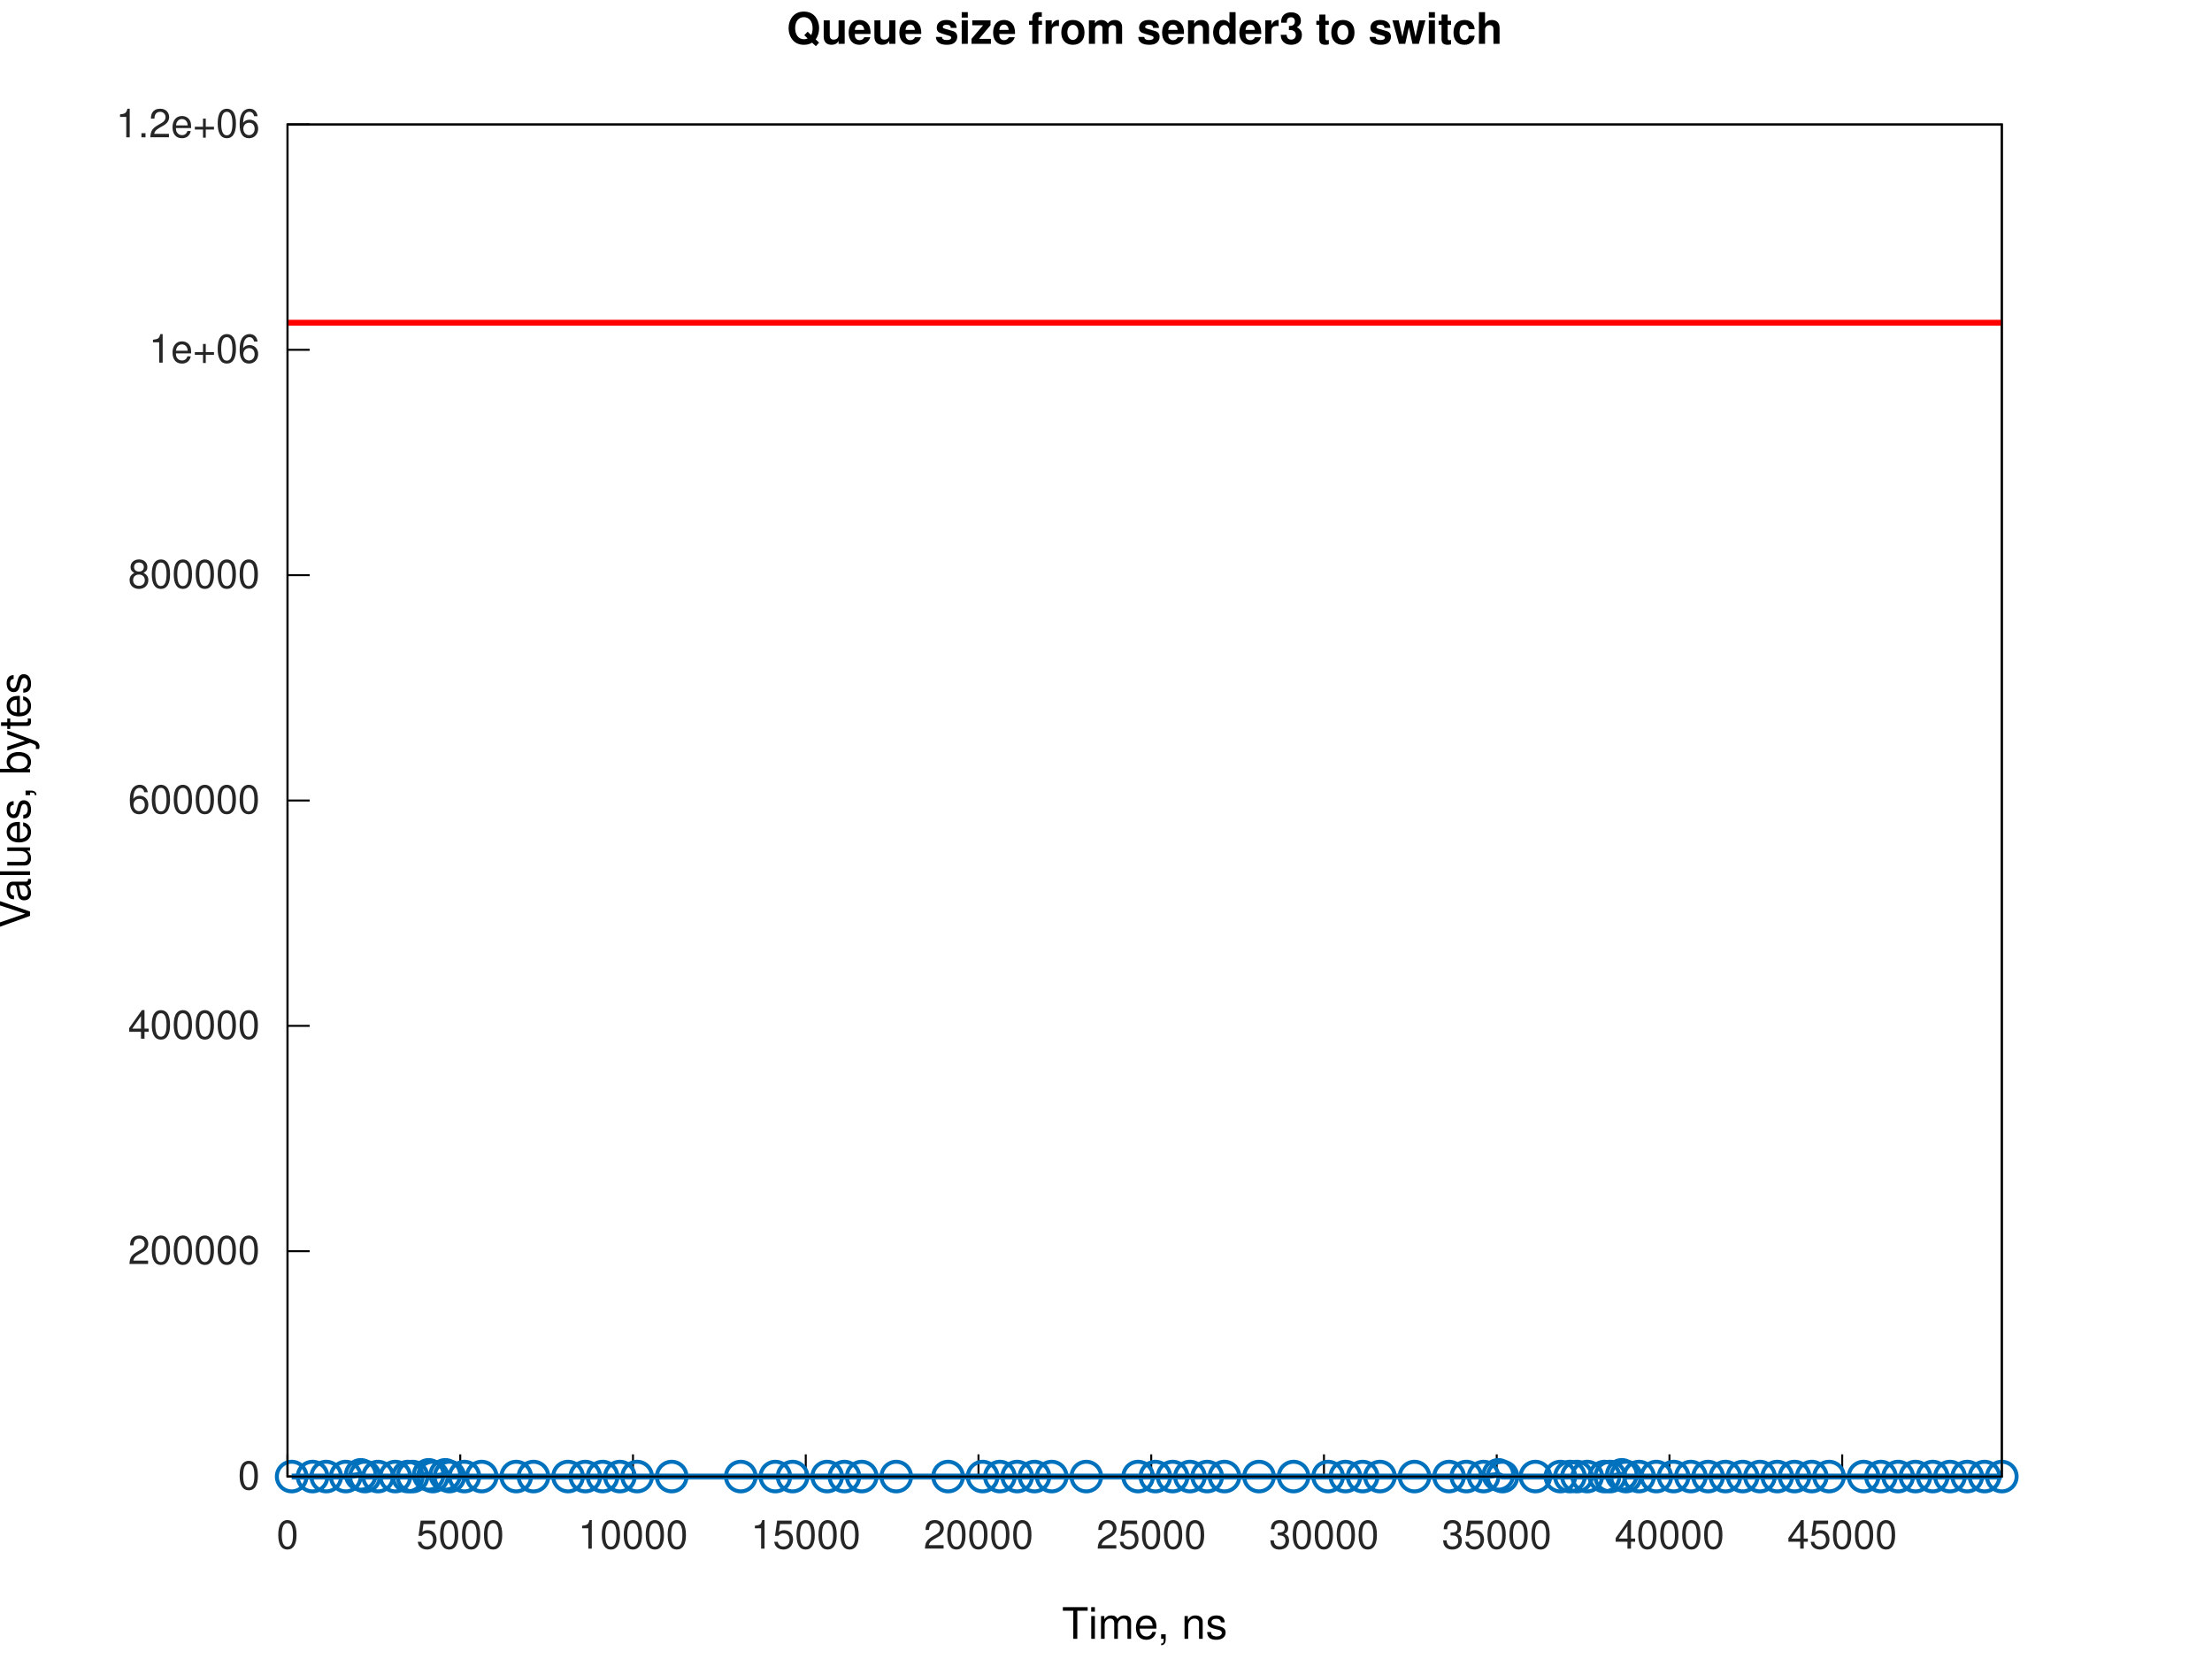
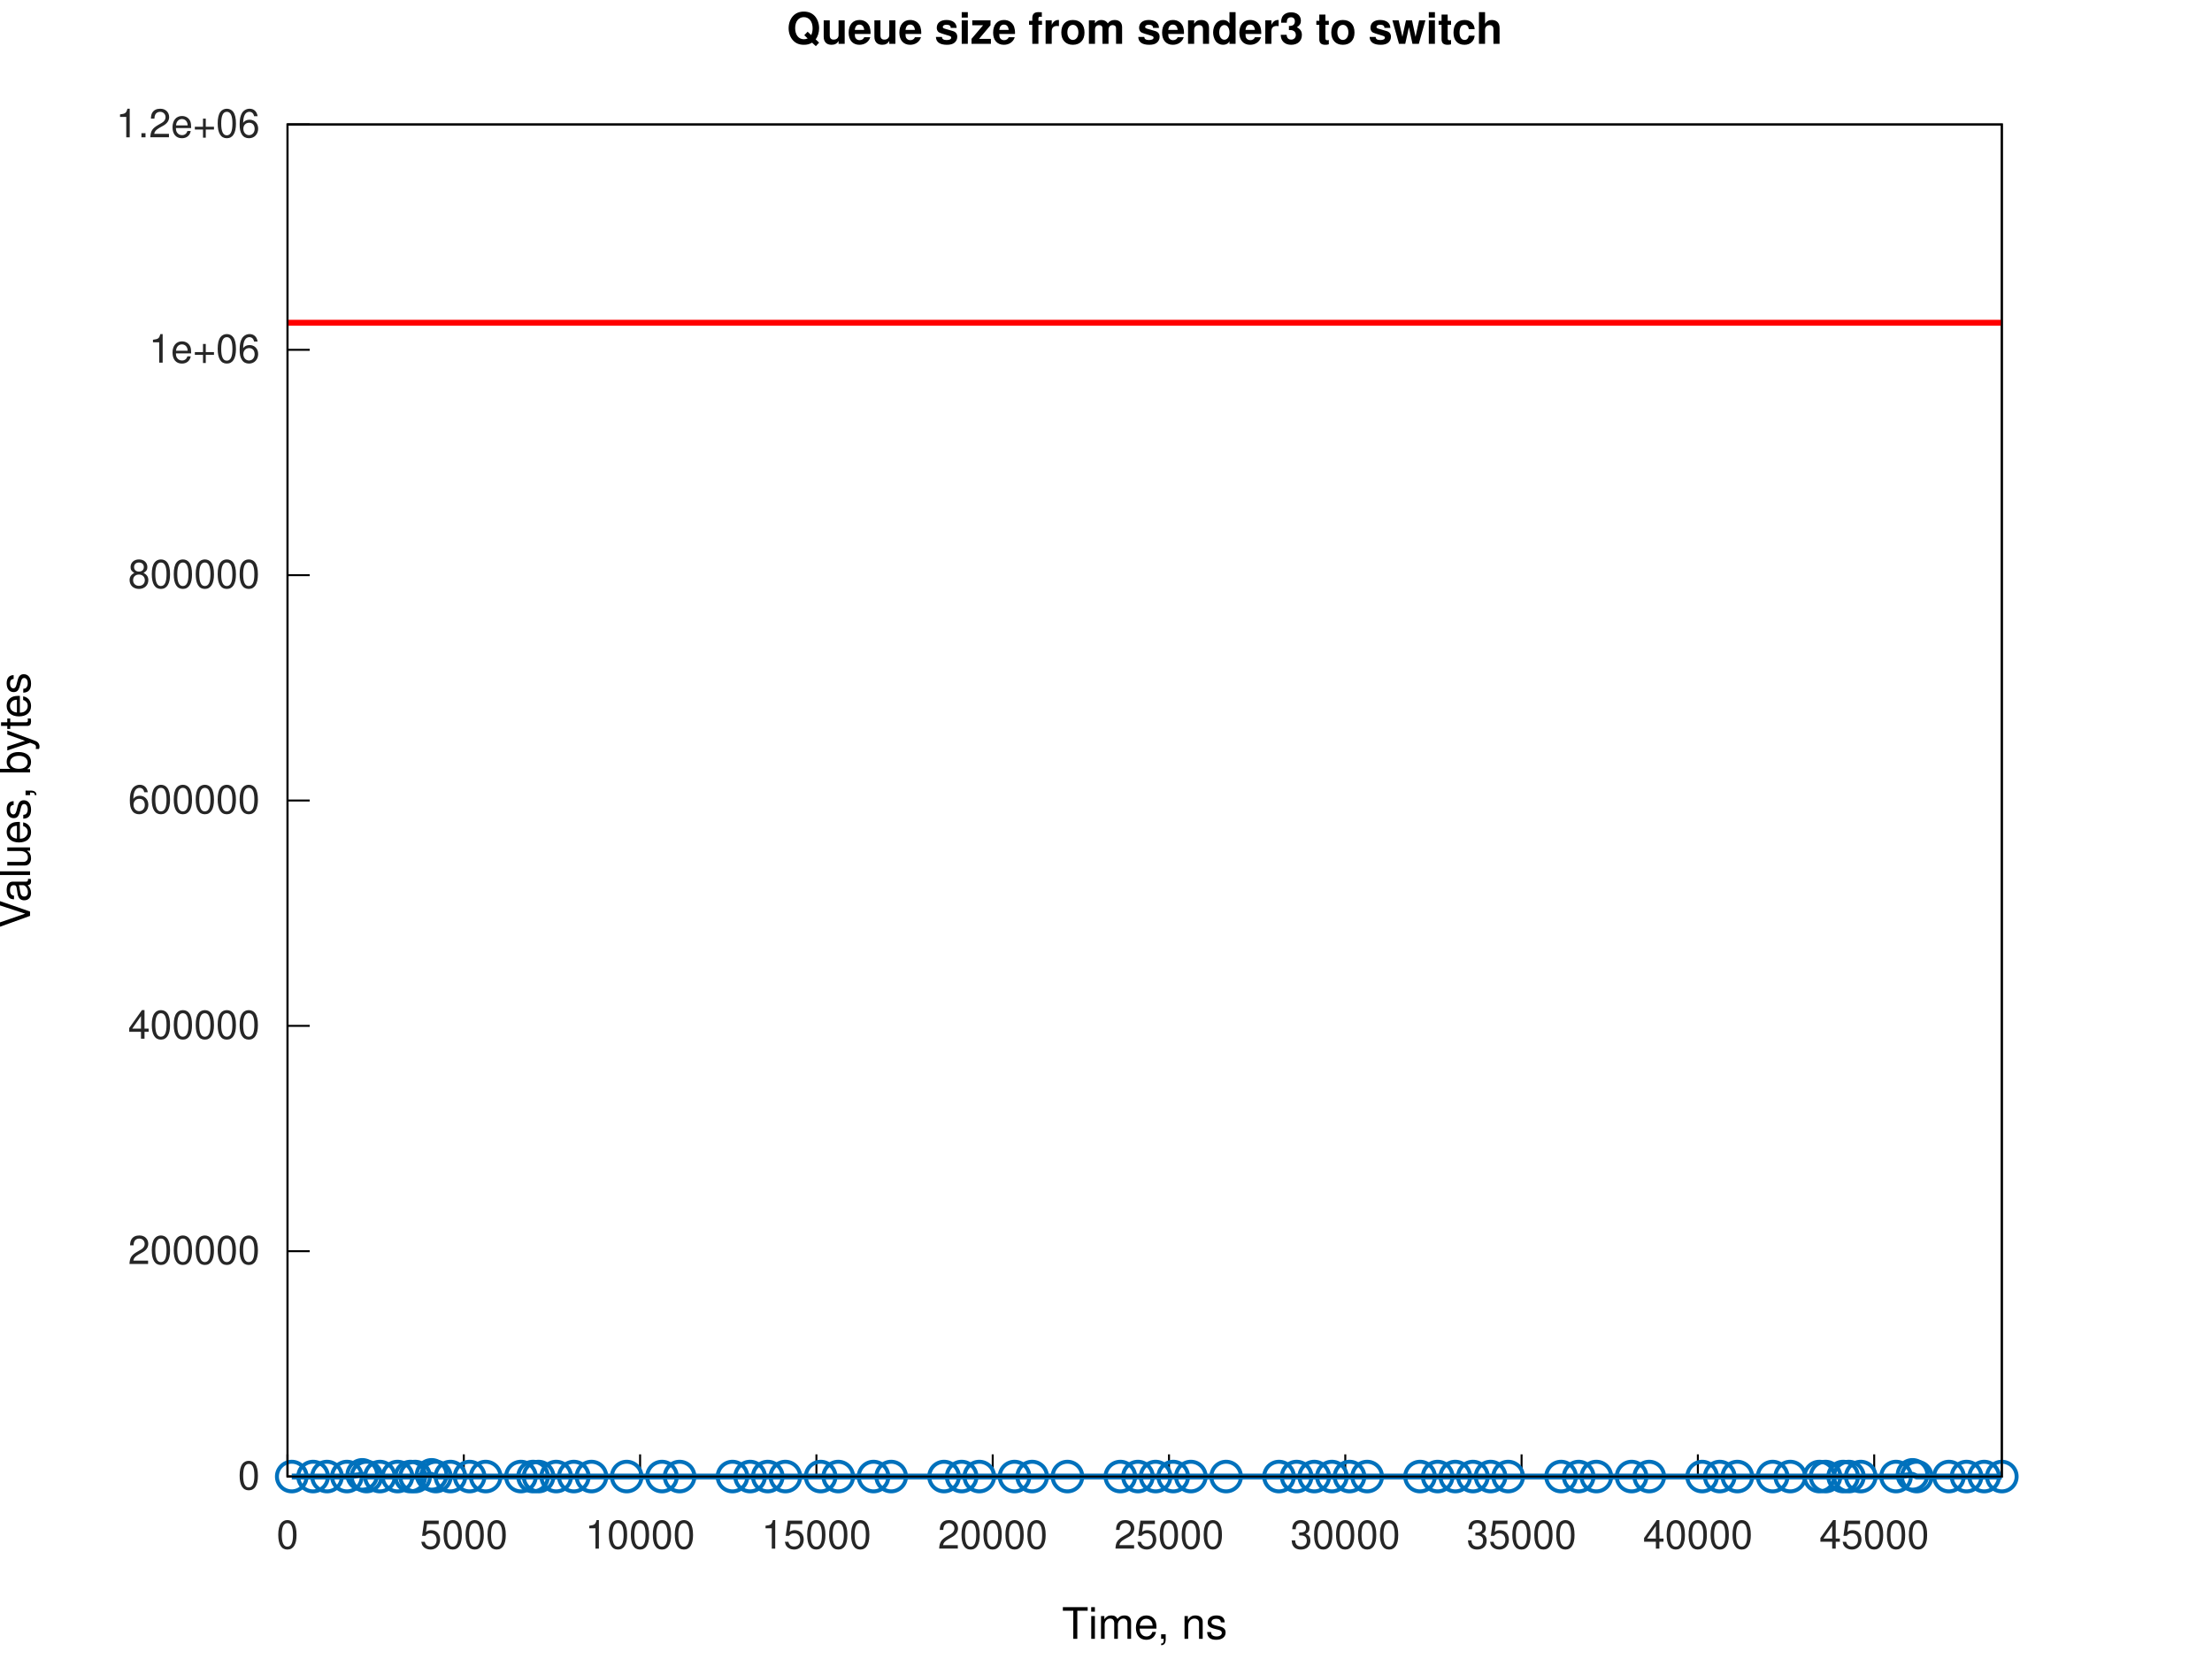
<svg xmlns="http://www.w3.org/2000/svg" xmlns:xlink="http://www.w3.org/1999/xlink" width="560" height="420" viewBox="0 0 560 420">
  <g id="gnuplot_canvas">
    <rect x="0" y="0" width="560" height="420" fill="none" />
    <defs>
      <circle id="gpDot" r="0.5" stroke-width="0.5" stroke="currentColor" />
      <path id="gpPt0" stroke-width="0.267" stroke="currentColor" d="M-1,0 h2 M0,-1 v2" />
      <path id="gpPt1" stroke-width="0.267" stroke="currentColor" d="M-1,-1 L1,1 M1,-1 L-1,1" />
      <path id="gpPt2" stroke-width="0.267" stroke="currentColor" d="M-1,0 L1,0 M0,-1 L0,1 M-1,-1 L1,1 M-1,1 L1,-1" />
      <rect id="gpPt3" stroke-width="0.267" stroke="currentColor" x="-1" y="-1" width="2" height="2" />
      <rect id="gpPt4" stroke-width="0.267" stroke="currentColor" fill="currentColor" x="-1" y="-1" width="2" height="2" />
      <circle id="gpPt5" stroke-width="0.267" stroke="currentColor" cx="0" cy="0" r="1" />
      <use xlink:href="#gpPt5" id="gpPt6" fill="currentColor" stroke="none" />
      <path id="gpPt7" stroke-width="0.267" stroke="currentColor" d="M0,-1.33 L-1.33,0.67 L1.33,0.67 z" />
      <use xlink:href="#gpPt7" id="gpPt8" fill="currentColor" stroke="none" />
      <use xlink:href="#gpPt7" id="gpPt9" stroke="currentColor" transform="rotate(180)" />
      <use xlink:href="#gpPt9" id="gpPt10" fill="currentColor" stroke="none" />
      <use xlink:href="#gpPt3" id="gpPt11" stroke="currentColor" transform="rotate(45)" />
      <use xlink:href="#gpPt11" id="gpPt12" fill="currentColor" stroke="none" />
      <path id="gpPt13" stroke-width="0.267" stroke="currentColor" d="M0,1.330 L1.265,0.411 L0.782,-1.067 L-0.782,-1.076 L-1.265,0.411 z" />
      <use xlink:href="#gpPt13" id="gpPt14" fill="currentColor" stroke="none" />
      <filter id="textbox" filterUnits="objectBoundingBox" x="0" y="0" height="1" width="1">
        <feFlood flood-color="white" flood-opacity="1" result="bgnd" />
        <feComposite in="SourceGraphic" in2="bgnd" operator="atop" />
      </filter>
      <filter id="greybox" filterUnits="objectBoundingBox" x="0" y="0" height="1" width="1">
        <feFlood flood-color="lightgrey" flood-opacity="1" result="grey" />
        <feComposite in="SourceGraphic" in2="grey" operator="atop" />
      </filter>
    </defs>
    <g fill="none" color="white" stroke="currentColor" stroke-width="1.00" stroke-linecap="butt" stroke-linejoin="miter">
</g>
    <g fill="none" color="white" stroke="currentColor" stroke-width="0.50" stroke-linecap="butt" stroke-linejoin="miter">
</g>
    <g fill="none" color="black" stroke="currentColor" stroke-width="0.50" stroke-linecap="butt" stroke-linejoin="miter">
      <path stroke="rgb(  0,   0,   0)" d="M72.79,373.81 L78.41,373.81  " />
      <g transform="translate(65.79,377.06)" stroke="none" fill="rgb(38,38,38)" font-family="Helvetica" font-size="10.00" text-anchor="end">
        <text>
          <tspan font-family="Helvetica">0</tspan>
        </text>
      </g>
    </g>
    <g fill="none" color="black" stroke="currentColor" stroke-width="0.50" stroke-linecap="butt" stroke-linejoin="miter">
      <path stroke="rgb(  0,   0,   0)" d="M72.79,316.76 L78.41,316.76  " />
      <g transform="translate(65.79,320.01)" stroke="none" fill="rgb(38,38,38)" font-family="Helvetica" font-size="10.00" text-anchor="end">
        <text>
          <tspan font-family="Helvetica">200000</tspan>
        </text>
      </g>
    </g>
    <g fill="none" color="black" stroke="currentColor" stroke-width="0.50" stroke-linecap="butt" stroke-linejoin="miter">
      <path stroke="rgb(  0,   0,   0)" d="M72.79,259.71 L78.41,259.71  " />
      <g transform="translate(65.79,262.96)" stroke="none" fill="rgb(38,38,38)" font-family="Helvetica" font-size="10.00" text-anchor="end">
        <text>
          <tspan font-family="Helvetica">400000</tspan>
        </text>
      </g>
    </g>
    <g fill="none" color="black" stroke="currentColor" stroke-width="0.50" stroke-linecap="butt" stroke-linejoin="miter">
      <path stroke="rgb(  0,   0,   0)" d="M72.79,202.66 L78.41,202.66  " />
      <g transform="translate(65.79,205.91)" stroke="none" fill="rgb(38,38,38)" font-family="Helvetica" font-size="10.00" text-anchor="end">
        <text>
          <tspan font-family="Helvetica">600000</tspan>
        </text>
      </g>
    </g>
    <g fill="none" color="black" stroke="currentColor" stroke-width="0.50" stroke-linecap="butt" stroke-linejoin="miter">
      <path stroke="rgb(  0,   0,   0)" d="M72.79,145.61 L78.41,145.61  " />
      <g transform="translate(65.79,148.86)" stroke="none" fill="rgb(38,38,38)" font-family="Helvetica" font-size="10.00" text-anchor="end">
        <text>
          <tspan font-family="Helvetica">800000</tspan>
        </text>
      </g>
    </g>
    <g fill="none" color="black" stroke="currentColor" stroke-width="0.50" stroke-linecap="butt" stroke-linejoin="miter">
      <path stroke="rgb(  0,   0,   0)" d="M72.79,88.56 L78.41,88.56  " />
      <g transform="translate(65.79,91.81)" stroke="none" fill="rgb(38,38,38)" font-family="Helvetica" font-size="10.00" text-anchor="end">
        <text>
          <tspan font-family="Helvetica">1e+06</tspan>
        </text>
      </g>
    </g>
    <g fill="none" color="black" stroke="currentColor" stroke-width="0.50" stroke-linecap="butt" stroke-linejoin="miter">
      <path stroke="rgb(  0,   0,   0)" d="M72.79,31.51 L78.41,31.51  " />
      <g transform="translate(65.79,34.76)" stroke="none" fill="rgb(38,38,38)" font-family="Helvetica" font-size="10.00" text-anchor="end">
        <text>
          <tspan font-family="Helvetica">1.2e+06</tspan>
        </text>
      </g>
    </g>
    <g fill="none" color="black" stroke="currentColor" stroke-width="0.50" stroke-linecap="butt" stroke-linejoin="miter">
      <path stroke="rgb(  0,   0,   0)" d="M72.79,373.81 L72.79,368.19  " />
      <g transform="translate(72.79,392.06)" stroke="none" fill="rgb(38,38,38)" font-family="Helvetica" font-size="10.00" text-anchor="middle">
        <text>
          <tspan font-family="Helvetica">0</tspan>
        </text>
      </g>
    </g>
    <g fill="none" color="black" stroke="currentColor" stroke-width="0.50" stroke-linecap="butt" stroke-linejoin="miter">
-       <path stroke="rgb(  0,   0,   0)" d="M116.52,373.81 L116.52,368.19  " />
-       <g transform="translate(116.52,392.06)" stroke="none" fill="rgb(38,38,38)" font-family="Helvetica" font-size="10.00" text-anchor="middle">
+       <path stroke="rgb(  0,   0,   0)" d="M117.42,373.81 L117.42,368.19  " />
+       <g transform="translate(117.42,392.06)" stroke="none" fill="rgb(38,38,38)" font-family="Helvetica" font-size="10.00" text-anchor="middle">
        <text>
          <tspan font-family="Helvetica">5000</tspan>
        </text>
      </g>
    </g>
    <g fill="none" color="black" stroke="currentColor" stroke-width="0.50" stroke-linecap="butt" stroke-linejoin="miter">
-       <path stroke="rgb(  0,   0,   0)" d="M160.25,373.81 L160.25,368.19  " />
-       <g transform="translate(160.25,392.06)" stroke="none" fill="rgb(38,38,38)" font-family="Helvetica" font-size="10.00" text-anchor="middle">
+       <path stroke="rgb(  0,   0,   0)" d="M162.05,373.81 L162.05,368.19  " />
+       <g transform="translate(162.05,392.06)" stroke="none" fill="rgb(38,38,38)" font-family="Helvetica" font-size="10.00" text-anchor="middle">
        <text>
          <tspan font-family="Helvetica">10000</tspan>
        </text>
      </g>
    </g>
    <g fill="none" color="black" stroke="currentColor" stroke-width="0.50" stroke-linecap="butt" stroke-linejoin="miter">
-       <path stroke="rgb(  0,   0,   0)" d="M203.99,373.81 L203.99,368.19  " />
-       <g transform="translate(203.99,392.06)" stroke="none" fill="rgb(38,38,38)" font-family="Helvetica" font-size="10.00" text-anchor="middle">
+       <path stroke="rgb(  0,   0,   0)" d="M206.69,373.81 L206.69,368.19  " />
+       <g transform="translate(206.69,392.06)" stroke="none" fill="rgb(38,38,38)" font-family="Helvetica" font-size="10.00" text-anchor="middle">
        <text>
          <tspan font-family="Helvetica">15000</tspan>
        </text>
      </g>
    </g>
    <g fill="none" color="black" stroke="currentColor" stroke-width="0.50" stroke-linecap="butt" stroke-linejoin="miter">
-       <path stroke="rgb(  0,   0,   0)" d="M247.72,373.81 L247.72,368.19  " />
-       <g transform="translate(247.72,392.06)" stroke="none" fill="rgb(38,38,38)" font-family="Helvetica" font-size="10.00" text-anchor="middle">
+       <path stroke="rgb(  0,   0,   0)" d="M251.32,373.81 L251.32,368.19  " />
+       <g transform="translate(251.32,392.06)" stroke="none" fill="rgb(38,38,38)" font-family="Helvetica" font-size="10.00" text-anchor="middle">
        <text>
          <tspan font-family="Helvetica">20000</tspan>
        </text>
      </g>
    </g>
    <g fill="none" color="black" stroke="currentColor" stroke-width="0.50" stroke-linecap="butt" stroke-linejoin="miter">
-       <path stroke="rgb(  0,   0,   0)" d="M291.45,373.81 L291.45,368.19  " />
-       <g transform="translate(291.45,392.06)" stroke="none" fill="rgb(38,38,38)" font-family="Helvetica" font-size="10.00" text-anchor="middle">
+       <path stroke="rgb(  0,   0,   0)" d="M295.95,373.81 L295.95,368.19  " />
+       <g transform="translate(295.95,392.06)" stroke="none" fill="rgb(38,38,38)" font-family="Helvetica" font-size="10.00" text-anchor="middle">
        <text>
          <tspan font-family="Helvetica">25000</tspan>
        </text>
      </g>
    </g>
    <g fill="none" color="black" stroke="currentColor" stroke-width="0.50" stroke-linecap="butt" stroke-linejoin="miter">
-       <path stroke="rgb(  0,   0,   0)" d="M335.18,373.81 L335.18,368.19  " />
-       <g transform="translate(335.18,392.06)" stroke="none" fill="rgb(38,38,38)" font-family="Helvetica" font-size="10.00" text-anchor="middle">
+       <path stroke="rgb(  0,   0,   0)" d="M340.58,373.81 L340.58,368.19  " />
+       <g transform="translate(340.58,392.06)" stroke="none" fill="rgb(38,38,38)" font-family="Helvetica" font-size="10.00" text-anchor="middle">
        <text>
          <tspan font-family="Helvetica">30000</tspan>
        </text>
      </g>
    </g>
    <g fill="none" color="black" stroke="currentColor" stroke-width="0.50" stroke-linecap="butt" stroke-linejoin="miter">
-       <path stroke="rgb(  0,   0,   0)" d="M378.92,373.81 L378.92,368.19  " />
-       <g transform="translate(378.92,392.06)" stroke="none" fill="rgb(38,38,38)" font-family="Helvetica" font-size="10.00" text-anchor="middle">
+       <path stroke="rgb(  0,   0,   0)" d="M385.21,373.81 L385.21,368.19  " />
+       <g transform="translate(385.21,392.06)" stroke="none" fill="rgb(38,38,38)" font-family="Helvetica" font-size="10.00" text-anchor="middle">
        <text>
          <tspan font-family="Helvetica">35000</tspan>
        </text>
      </g>
    </g>
    <g fill="none" color="black" stroke="currentColor" stroke-width="0.50" stroke-linecap="butt" stroke-linejoin="miter">
-       <path stroke="rgb(  0,   0,   0)" d="M422.65,373.81 L422.65,368.19  " />
-       <g transform="translate(422.65,392.06)" stroke="none" fill="rgb(38,38,38)" font-family="Helvetica" font-size="10.00" text-anchor="middle">
+       <path stroke="rgb(  0,   0,   0)" d="M429.84,373.81 L429.84,368.19  " />
+       <g transform="translate(429.84,392.06)" stroke="none" fill="rgb(38,38,38)" font-family="Helvetica" font-size="10.00" text-anchor="middle">
        <text>
          <tspan font-family="Helvetica">40000</tspan>
        </text>
      </g>
    </g>
    <g fill="none" color="black" stroke="currentColor" stroke-width="0.50" stroke-linecap="butt" stroke-linejoin="miter">
-       <path stroke="rgb(  0,   0,   0)" d="M466.38,373.81 L466.38,368.19  " />
-       <g transform="translate(466.38,392.06)" stroke="none" fill="rgb(38,38,38)" font-family="Helvetica" font-size="10.00" text-anchor="middle">
+       <path stroke="rgb(  0,   0,   0)" d="M474.48,373.81 L474.48,368.19  " />
+       <g transform="translate(474.48,392.06)" stroke="none" fill="rgb(38,38,38)" font-family="Helvetica" font-size="10.00" text-anchor="middle">
        <text>
          <tspan font-family="Helvetica">45000</tspan>
        </text>
      </g>
    </g>
    <g fill="none" color="black" stroke="currentColor" stroke-width="0.50" stroke-linecap="butt" stroke-linejoin="miter">
</g>
    <g fill="none" color="black" stroke="currentColor" stroke-width="0.50" stroke-linecap="butt" stroke-linejoin="miter">
      <path stroke="rgb(  0,   0,   0)" d="M72.79,31.51 L72.79,373.81 L506.79,373.81 L506.79,31.51 L72.79,31.51 Z  " />
    </g>
    <g fill="none" color="black" stroke="currentColor" stroke-width="0.50" stroke-linecap="butt" stroke-linejoin="miter">
</g>
    <g id="gnuplot_plot_1a">
      <g fill="none" color="white" stroke="rgb(  0,   0,   0)" stroke-width="1.50" stroke-linecap="butt" stroke-linejoin="miter">
</g>
      <g fill="none" color="black" stroke="currentColor" stroke-width="1.50" stroke-linecap="butt" stroke-linejoin="miter">
-         <path stroke="rgb(  0, 113, 188)" d="M73.84,373.81 L79.13,373.81 L82.59,373.81 L87.53,373.81 L91.33,373.38 L92.38,373.81 L95.71,373.81 L100.08,373.81   L103.27,373.81 L104.45,373.81 L108.52,373.38 L109.57,373.81 L112.73,373.38 L113.78,373.81 L117.57,373.81 L121.95,373.81   L130.69,373.81 L135.06,373.81 L143.81,373.81 L148.18,373.81 L152.56,373.81 L156.93,373.81 L161.30,373.81 L170.05,373.81   L187.54,373.81 L196.29,373.81 L200.66,373.81 L209.41,373.81 L213.78,373.81 L218.16,373.81 L226.90,373.81 L240.02,373.81   L248.77,373.81 L253.14,373.81 L257.52,373.81 L261.89,373.81 L266.26,373.81 L275.01,373.81 L288.13,373.81 L292.50,373.81   L296.87,373.81 L301.25,373.81 L305.62,373.81 L309.99,373.81 L318.74,373.81 L327.49,373.81 L336.23,373.81 L340.61,373.81   L344.98,373.81 L349.35,373.81 L358.10,373.81 L366.85,373.81 L371.22,373.81 L375.59,373.81 L379.33,373.38 L380.38,373.81   L388.71,373.81 L395.03,373.81 L397.46,373.81 L399.23,373.81 L401.83,373.81 L406.21,373.81 L407.64,373.81 L410.58,373.38   L411.63,373.81 L414.95,373.81 L419.33,373.81 L423.70,373.81 L428.07,373.81 L432.44,373.81 L436.82,373.81 L441.19,373.81   L445.56,373.81 L449.94,373.81 L454.31,373.81 L458.68,373.81 L463.06,373.81 L471.80,373.81 L476.18,373.81 L480.55,373.81   L484.92,373.81 L489.30,373.81 L493.67,373.81 L498.04,373.81 L502.42,373.81 L506.79,373.81  " />
-         <use xlink:href="#gpPt5" transform="translate(73.84,373.81) scale(3.75)" color="rgb(  0, 113, 188)" />
-         <use xlink:href="#gpPt5" transform="translate(79.13,373.81) scale(3.75)" color="rgb(  0, 113, 188)" />
-         <use xlink:href="#gpPt5" transform="translate(82.59,373.81) scale(3.75)" color="rgb(  0, 113, 188)" />
-         <use xlink:href="#gpPt5" transform="translate(87.53,373.81) scale(3.75)" color="rgb(  0, 113, 188)" />
-         <use xlink:href="#gpPt5" transform="translate(91.33,373.38) scale(3.75)" color="rgb(  0, 113, 188)" />
-         <use xlink:href="#gpPt5" transform="translate(92.38,373.81) scale(3.75)" color="rgb(  0, 113, 188)" />
-         <use xlink:href="#gpPt5" transform="translate(95.71,373.81) scale(3.75)" color="rgb(  0, 113, 188)" />
-         <use xlink:href="#gpPt5" transform="translate(100.08,373.81) scale(3.75)" color="rgb(  0, 113, 188)" />
-         <use xlink:href="#gpPt5" transform="translate(103.27,373.81) scale(3.75)" color="rgb(  0, 113, 188)" />
-         <use xlink:href="#gpPt5" transform="translate(104.45,373.81) scale(3.75)" color="rgb(  0, 113, 188)" />
-         <use xlink:href="#gpPt5" transform="translate(108.52,373.38) scale(3.75)" color="rgb(  0, 113, 188)" />
-         <use xlink:href="#gpPt5" transform="translate(109.57,373.81) scale(3.75)" color="rgb(  0, 113, 188)" />
-         <use xlink:href="#gpPt5" transform="translate(112.73,373.38) scale(3.75)" color="rgb(  0, 113, 188)" />
-         <use xlink:href="#gpPt5" transform="translate(113.78,373.81) scale(3.75)" color="rgb(  0, 113, 188)" />
-         <use xlink:href="#gpPt5" transform="translate(117.57,373.81) scale(3.75)" color="rgb(  0, 113, 188)" />
-         <use xlink:href="#gpPt5" transform="translate(121.95,373.81) scale(3.75)" color="rgb(  0, 113, 188)" />
-         <use xlink:href="#gpPt5" transform="translate(130.69,373.81) scale(3.75)" color="rgb(  0, 113, 188)" />
-         <use xlink:href="#gpPt5" transform="translate(135.06,373.81) scale(3.75)" color="rgb(  0, 113, 188)" />
-         <use xlink:href="#gpPt5" transform="translate(143.81,373.81) scale(3.75)" color="rgb(  0, 113, 188)" />
-         <use xlink:href="#gpPt5" transform="translate(148.18,373.81) scale(3.75)" color="rgb(  0, 113, 188)" />
-         <use xlink:href="#gpPt5" transform="translate(152.56,373.81) scale(3.75)" color="rgb(  0, 113, 188)" />
-         <use xlink:href="#gpPt5" transform="translate(156.93,373.81) scale(3.75)" color="rgb(  0, 113, 188)" />
-         <use xlink:href="#gpPt5" transform="translate(161.30,373.81) scale(3.75)" color="rgb(  0, 113, 188)" />
-         <use xlink:href="#gpPt5" transform="translate(170.05,373.81) scale(3.75)" color="rgb(  0, 113, 188)" />
-         <use xlink:href="#gpPt5" transform="translate(187.54,373.81) scale(3.75)" color="rgb(  0, 113, 188)" />
-         <use xlink:href="#gpPt5" transform="translate(196.29,373.81) scale(3.75)" color="rgb(  0, 113, 188)" />
-         <use xlink:href="#gpPt5" transform="translate(200.66,373.81) scale(3.75)" color="rgb(  0, 113, 188)" />
-         <use xlink:href="#gpPt5" transform="translate(209.41,373.81) scale(3.75)" color="rgb(  0, 113, 188)" />
-         <use xlink:href="#gpPt5" transform="translate(213.78,373.81) scale(3.75)" color="rgb(  0, 113, 188)" />
-         <use xlink:href="#gpPt5" transform="translate(218.16,373.81) scale(3.75)" color="rgb(  0, 113, 188)" />
-         <use xlink:href="#gpPt5" transform="translate(226.90,373.81) scale(3.75)" color="rgb(  0, 113, 188)" />
-         <use xlink:href="#gpPt5" transform="translate(240.02,373.81) scale(3.75)" color="rgb(  0, 113, 188)" />
-         <use xlink:href="#gpPt5" transform="translate(248.77,373.81) scale(3.75)" color="rgb(  0, 113, 188)" />
-         <use xlink:href="#gpPt5" transform="translate(253.14,373.81) scale(3.75)" color="rgb(  0, 113, 188)" />
-         <use xlink:href="#gpPt5" transform="translate(257.52,373.81) scale(3.75)" color="rgb(  0, 113, 188)" />
-         <use xlink:href="#gpPt5" transform="translate(261.89,373.81) scale(3.75)" color="rgb(  0, 113, 188)" />
-         <use xlink:href="#gpPt5" transform="translate(266.26,373.81) scale(3.75)" color="rgb(  0, 113, 188)" />
-         <use xlink:href="#gpPt5" transform="translate(275.01,373.81) scale(3.75)" color="rgb(  0, 113, 188)" />
-         <use xlink:href="#gpPt5" transform="translate(288.13,373.81) scale(3.75)" color="rgb(  0, 113, 188)" />
-         <use xlink:href="#gpPt5" transform="translate(292.50,373.81) scale(3.75)" color="rgb(  0, 113, 188)" />
-         <use xlink:href="#gpPt5" transform="translate(296.87,373.81) scale(3.75)" color="rgb(  0, 113, 188)" />
-         <use xlink:href="#gpPt5" transform="translate(301.25,373.81) scale(3.75)" color="rgb(  0, 113, 188)" />
-         <use xlink:href="#gpPt5" transform="translate(305.62,373.81) scale(3.75)" color="rgb(  0, 113, 188)" />
-         <use xlink:href="#gpPt5" transform="translate(309.99,373.81) scale(3.75)" color="rgb(  0, 113, 188)" />
-         <use xlink:href="#gpPt5" transform="translate(318.74,373.81) scale(3.75)" color="rgb(  0, 113, 188)" />
-         <use xlink:href="#gpPt5" transform="translate(327.49,373.81) scale(3.75)" color="rgb(  0, 113, 188)" />
-         <use xlink:href="#gpPt5" transform="translate(336.23,373.81) scale(3.75)" color="rgb(  0, 113, 188)" />
-         <use xlink:href="#gpPt5" transform="translate(340.61,373.81) scale(3.75)" color="rgb(  0, 113, 188)" />
-         <use xlink:href="#gpPt5" transform="translate(344.98,373.81) scale(3.75)" color="rgb(  0, 113, 188)" />
-         <use xlink:href="#gpPt5" transform="translate(349.35,373.81) scale(3.75)" color="rgb(  0, 113, 188)" />
-         <use xlink:href="#gpPt5" transform="translate(358.10,373.81) scale(3.75)" color="rgb(  0, 113, 188)" />
-         <use xlink:href="#gpPt5" transform="translate(366.85,373.81) scale(3.75)" color="rgb(  0, 113, 188)" />
-         <use xlink:href="#gpPt5" transform="translate(371.22,373.81) scale(3.75)" color="rgb(  0, 113, 188)" />
-         <use xlink:href="#gpPt5" transform="translate(375.59,373.81) scale(3.75)" color="rgb(  0, 113, 188)" />
-         <use xlink:href="#gpPt5" transform="translate(379.33,373.38) scale(3.75)" color="rgb(  0, 113, 188)" />
-         <use xlink:href="#gpPt5" transform="translate(380.38,373.81) scale(3.75)" color="rgb(  0, 113, 188)" />
-         <use xlink:href="#gpPt5" transform="translate(388.71,373.81) scale(3.75)" color="rgb(  0, 113, 188)" />
-         <use xlink:href="#gpPt5" transform="translate(395.03,373.81) scale(3.75)" color="rgb(  0, 113, 188)" />
-         <use xlink:href="#gpPt5" transform="translate(397.46,373.81) scale(3.75)" color="rgb(  0, 113, 188)" />
-         <use xlink:href="#gpPt5" transform="translate(399.23,373.81) scale(3.75)" color="rgb(  0, 113, 188)" />
-         <use xlink:href="#gpPt5" transform="translate(401.83,373.81) scale(3.75)" color="rgb(  0, 113, 188)" />
-         <use xlink:href="#gpPt5" transform="translate(406.21,373.81) scale(3.75)" color="rgb(  0, 113, 188)" />
-         <use xlink:href="#gpPt5" transform="translate(407.64,373.81) scale(3.75)" color="rgb(  0, 113, 188)" />
-         <use xlink:href="#gpPt5" transform="translate(410.58,373.38) scale(3.75)" color="rgb(  0, 113, 188)" />
-         <use xlink:href="#gpPt5" transform="translate(411.63,373.81) scale(3.75)" color="rgb(  0, 113, 188)" />
-         <use xlink:href="#gpPt5" transform="translate(414.95,373.81) scale(3.75)" color="rgb(  0, 113, 188)" />
-         <use xlink:href="#gpPt5" transform="translate(419.33,373.81) scale(3.75)" color="rgb(  0, 113, 188)" />
-         <use xlink:href="#gpPt5" transform="translate(423.70,373.81) scale(3.75)" color="rgb(  0, 113, 188)" />
-         <use xlink:href="#gpPt5" transform="translate(428.07,373.81) scale(3.75)" color="rgb(  0, 113, 188)" />
-         <use xlink:href="#gpPt5" transform="translate(432.44,373.81) scale(3.75)" color="rgb(  0, 113, 188)" />
-         <use xlink:href="#gpPt5" transform="translate(436.82,373.81) scale(3.75)" color="rgb(  0, 113, 188)" />
-         <use xlink:href="#gpPt5" transform="translate(441.19,373.81) scale(3.75)" color="rgb(  0, 113, 188)" />
-         <use xlink:href="#gpPt5" transform="translate(445.56,373.81) scale(3.75)" color="rgb(  0, 113, 188)" />
-         <use xlink:href="#gpPt5" transform="translate(449.94,373.81) scale(3.75)" color="rgb(  0, 113, 188)" />
-         <use xlink:href="#gpPt5" transform="translate(454.31,373.81) scale(3.75)" color="rgb(  0, 113, 188)" />
-         <use xlink:href="#gpPt5" transform="translate(458.68,373.81) scale(3.75)" color="rgb(  0, 113, 188)" />
-         <use xlink:href="#gpPt5" transform="translate(463.06,373.81) scale(3.75)" color="rgb(  0, 113, 188)" />
-         <use xlink:href="#gpPt5" transform="translate(471.80,373.81) scale(3.75)" color="rgb(  0, 113, 188)" />
-         <use xlink:href="#gpPt5" transform="translate(476.18,373.81) scale(3.75)" color="rgb(  0, 113, 188)" />
-         <use xlink:href="#gpPt5" transform="translate(480.55,373.81) scale(3.75)" color="rgb(  0, 113, 188)" />
-         <use xlink:href="#gpPt5" transform="translate(484.92,373.81) scale(3.75)" color="rgb(  0, 113, 188)" />
-         <use xlink:href="#gpPt5" transform="translate(489.30,373.81) scale(3.75)" color="rgb(  0, 113, 188)" />
-         <use xlink:href="#gpPt5" transform="translate(493.67,373.81) scale(3.75)" color="rgb(  0, 113, 188)" />
-         <use xlink:href="#gpPt5" transform="translate(498.04,373.81) scale(3.75)" color="rgb(  0, 113, 188)" />
-         <use xlink:href="#gpPt5" transform="translate(502.42,373.81) scale(3.75)" color="rgb(  0, 113, 188)" />
+         <path stroke="rgb(  0, 113, 188)" d="M73.86,373.81 L79.26,373.81 L82.79,373.81 L87.83,373.81 L91.71,373.38 L92.79,373.81 L96.18,373.81 L100.64,373.81   L103.90,373.81 L105.10,373.81 L109.27,373.38 L110.34,373.81 L114.03,373.81 L118.89,373.81 L122.96,373.81 L131.88,373.81   L134.95,373.81 L136.35,373.81 L140.81,373.81 L145.27,373.81 L149.74,373.81 L158.66,373.81 L167.59,373.81 L172.05,373.81   L185.44,373.81 L189.90,373.81 L194.37,373.81 L198.83,373.81 L207.76,373.81 L212.22,373.81 L221.15,373.81 L225.61,373.81   L239.00,373.81 L243.46,373.81 L247.93,373.81 L256.85,373.81 L261.31,373.81 L270.24,373.81 L283.63,373.81 L288.09,373.81   L292.56,373.81 L297.02,373.81 L301.48,373.81 L310.41,373.81 L323.80,373.81 L328.26,373.81 L332.73,373.81 L337.19,373.81   L341.65,373.81 L346.12,373.81 L359.50,373.81 L363.97,373.81 L368.43,373.81 L372.89,373.81 L377.36,373.81 L381.82,373.81   L395.21,373.81 L399.67,373.81 L404.14,373.81 L413.06,373.81 L417.53,373.81 L430.92,373.81 L435.38,373.81 L439.84,373.81   L448.77,373.81 L453.23,373.81 L460.61,373.81 L462.16,373.81 L466.62,373.81 L468.08,373.81 L471.08,373.81 L480.01,373.81   L484.18,373.38 L485.25,373.81 L493.40,373.81 L497.86,373.81 L502.33,373.81 L506.79,373.81  " />
+         <use xlink:href="#gpPt5" transform="translate(73.86,373.81) scale(3.75)" color="rgb(  0, 113, 188)" />
+         <use xlink:href="#gpPt5" transform="translate(79.26,373.81) scale(3.75)" color="rgb(  0, 113, 188)" />
+         <use xlink:href="#gpPt5" transform="translate(82.79,373.81) scale(3.75)" color="rgb(  0, 113, 188)" />
+         <use xlink:href="#gpPt5" transform="translate(87.83,373.81) scale(3.75)" color="rgb(  0, 113, 188)" />
+         <use xlink:href="#gpPt5" transform="translate(91.71,373.38) scale(3.75)" color="rgb(  0, 113, 188)" />
+         <use xlink:href="#gpPt5" transform="translate(92.79,373.81) scale(3.75)" color="rgb(  0, 113, 188)" />
+         <use xlink:href="#gpPt5" transform="translate(96.18,373.81) scale(3.75)" color="rgb(  0, 113, 188)" />
+         <use xlink:href="#gpPt5" transform="translate(100.64,373.81) scale(3.75)" color="rgb(  0, 113, 188)" />
+         <use xlink:href="#gpPt5" transform="translate(103.90,373.81) scale(3.75)" color="rgb(  0, 113, 188)" />
+         <use xlink:href="#gpPt5" transform="translate(105.10,373.81) scale(3.75)" color="rgb(  0, 113, 188)" />
+         <use xlink:href="#gpPt5" transform="translate(109.27,373.38) scale(3.75)" color="rgb(  0, 113, 188)" />
+         <use xlink:href="#gpPt5" transform="translate(110.34,373.81) scale(3.75)" color="rgb(  0, 113, 188)" />
+         <use xlink:href="#gpPt5" transform="translate(114.03,373.81) scale(3.75)" color="rgb(  0, 113, 188)" />
+         <use xlink:href="#gpPt5" transform="translate(118.89,373.81) scale(3.75)" color="rgb(  0, 113, 188)" />
+         <use xlink:href="#gpPt5" transform="translate(122.96,373.81) scale(3.75)" color="rgb(  0, 113, 188)" />
+         <use xlink:href="#gpPt5" transform="translate(131.88,373.81) scale(3.75)" color="rgb(  0, 113, 188)" />
+         <use xlink:href="#gpPt5" transform="translate(134.95,373.81) scale(3.75)" color="rgb(  0, 113, 188)" />
+         <use xlink:href="#gpPt5" transform="translate(136.35,373.81) scale(3.75)" color="rgb(  0, 113, 188)" />
+         <use xlink:href="#gpPt5" transform="translate(140.81,373.81) scale(3.75)" color="rgb(  0, 113, 188)" />
+         <use xlink:href="#gpPt5" transform="translate(145.27,373.81) scale(3.75)" color="rgb(  0, 113, 188)" />
+         <use xlink:href="#gpPt5" transform="translate(149.74,373.81) scale(3.75)" color="rgb(  0, 113, 188)" />
+         <use xlink:href="#gpPt5" transform="translate(158.66,373.81) scale(3.75)" color="rgb(  0, 113, 188)" />
+         <use xlink:href="#gpPt5" transform="translate(167.59,373.81) scale(3.75)" color="rgb(  0, 113, 188)" />
+         <use xlink:href="#gpPt5" transform="translate(172.05,373.81) scale(3.75)" color="rgb(  0, 113, 188)" />
+         <use xlink:href="#gpPt5" transform="translate(185.44,373.81) scale(3.75)" color="rgb(  0, 113, 188)" />
+         <use xlink:href="#gpPt5" transform="translate(189.90,373.81) scale(3.75)" color="rgb(  0, 113, 188)" />
+         <use xlink:href="#gpPt5" transform="translate(194.37,373.81) scale(3.75)" color="rgb(  0, 113, 188)" />
+         <use xlink:href="#gpPt5" transform="translate(198.83,373.81) scale(3.75)" color="rgb(  0, 113, 188)" />
+         <use xlink:href="#gpPt5" transform="translate(207.76,373.81) scale(3.75)" color="rgb(  0, 113, 188)" />
+         <use xlink:href="#gpPt5" transform="translate(212.22,373.81) scale(3.75)" color="rgb(  0, 113, 188)" />
+         <use xlink:href="#gpPt5" transform="translate(221.15,373.81) scale(3.75)" color="rgb(  0, 113, 188)" />
+         <use xlink:href="#gpPt5" transform="translate(225.61,373.81) scale(3.75)" color="rgb(  0, 113, 188)" />
+         <use xlink:href="#gpPt5" transform="translate(239.00,373.81) scale(3.75)" color="rgb(  0, 113, 188)" />
+         <use xlink:href="#gpPt5" transform="translate(243.46,373.81) scale(3.75)" color="rgb(  0, 113, 188)" />
+         <use xlink:href="#gpPt5" transform="translate(247.93,373.81) scale(3.75)" color="rgb(  0, 113, 188)" />
+         <use xlink:href="#gpPt5" transform="translate(256.85,373.81) scale(3.75)" color="rgb(  0, 113, 188)" />
+         <use xlink:href="#gpPt5" transform="translate(261.31,373.81) scale(3.75)" color="rgb(  0, 113, 188)" />
+         <use xlink:href="#gpPt5" transform="translate(270.24,373.81) scale(3.75)" color="rgb(  0, 113, 188)" />
+         <use xlink:href="#gpPt5" transform="translate(283.63,373.81) scale(3.75)" color="rgb(  0, 113, 188)" />
+         <use xlink:href="#gpPt5" transform="translate(288.09,373.81) scale(3.75)" color="rgb(  0, 113, 188)" />
+         <use xlink:href="#gpPt5" transform="translate(292.56,373.81) scale(3.75)" color="rgb(  0, 113, 188)" />
+         <use xlink:href="#gpPt5" transform="translate(297.02,373.81) scale(3.75)" color="rgb(  0, 113, 188)" />
+         <use xlink:href="#gpPt5" transform="translate(301.48,373.81) scale(3.75)" color="rgb(  0, 113, 188)" />
+         <use xlink:href="#gpPt5" transform="translate(310.41,373.81) scale(3.75)" color="rgb(  0, 113, 188)" />
+         <use xlink:href="#gpPt5" transform="translate(323.80,373.81) scale(3.75)" color="rgb(  0, 113, 188)" />
+         <use xlink:href="#gpPt5" transform="translate(328.26,373.81) scale(3.75)" color="rgb(  0, 113, 188)" />
+         <use xlink:href="#gpPt5" transform="translate(332.73,373.81) scale(3.75)" color="rgb(  0, 113, 188)" />
+         <use xlink:href="#gpPt5" transform="translate(337.19,373.81) scale(3.75)" color="rgb(  0, 113, 188)" />
+         <use xlink:href="#gpPt5" transform="translate(341.65,373.81) scale(3.75)" color="rgb(  0, 113, 188)" />
+         <use xlink:href="#gpPt5" transform="translate(346.12,373.81) scale(3.75)" color="rgb(  0, 113, 188)" />
+         <use xlink:href="#gpPt5" transform="translate(359.50,373.81) scale(3.75)" color="rgb(  0, 113, 188)" />
+         <use xlink:href="#gpPt5" transform="translate(363.97,373.81) scale(3.75)" color="rgb(  0, 113, 188)" />
+         <use xlink:href="#gpPt5" transform="translate(368.43,373.81) scale(3.75)" color="rgb(  0, 113, 188)" />
+         <use xlink:href="#gpPt5" transform="translate(372.89,373.81) scale(3.75)" color="rgb(  0, 113, 188)" />
+         <use xlink:href="#gpPt5" transform="translate(377.36,373.81) scale(3.75)" color="rgb(  0, 113, 188)" />
+         <use xlink:href="#gpPt5" transform="translate(381.82,373.81) scale(3.75)" color="rgb(  0, 113, 188)" />
+         <use xlink:href="#gpPt5" transform="translate(395.21,373.81) scale(3.75)" color="rgb(  0, 113, 188)" />
+         <use xlink:href="#gpPt5" transform="translate(399.67,373.81) scale(3.75)" color="rgb(  0, 113, 188)" />
+         <use xlink:href="#gpPt5" transform="translate(404.14,373.81) scale(3.75)" color="rgb(  0, 113, 188)" />
+         <use xlink:href="#gpPt5" transform="translate(413.06,373.81) scale(3.75)" color="rgb(  0, 113, 188)" />
+         <use xlink:href="#gpPt5" transform="translate(417.53,373.81) scale(3.75)" color="rgb(  0, 113, 188)" />
+         <use xlink:href="#gpPt5" transform="translate(430.92,373.81) scale(3.75)" color="rgb(  0, 113, 188)" />
+         <use xlink:href="#gpPt5" transform="translate(435.38,373.81) scale(3.75)" color="rgb(  0, 113, 188)" />
+         <use xlink:href="#gpPt5" transform="translate(439.84,373.81) scale(3.75)" color="rgb(  0, 113, 188)" />
+         <use xlink:href="#gpPt5" transform="translate(448.77,373.81) scale(3.75)" color="rgb(  0, 113, 188)" />
+         <use xlink:href="#gpPt5" transform="translate(453.23,373.81) scale(3.75)" color="rgb(  0, 113, 188)" />
+         <use xlink:href="#gpPt5" transform="translate(460.61,373.81) scale(3.75)" color="rgb(  0, 113, 188)" />
+         <use xlink:href="#gpPt5" transform="translate(462.16,373.81) scale(3.75)" color="rgb(  0, 113, 188)" />
+         <use xlink:href="#gpPt5" transform="translate(466.62,373.81) scale(3.75)" color="rgb(  0, 113, 188)" />
+         <use xlink:href="#gpPt5" transform="translate(468.08,373.81) scale(3.75)" color="rgb(  0, 113, 188)" />
+         <use xlink:href="#gpPt5" transform="translate(471.08,373.81) scale(3.75)" color="rgb(  0, 113, 188)" />
+         <use xlink:href="#gpPt5" transform="translate(480.01,373.81) scale(3.75)" color="rgb(  0, 113, 188)" />
+         <use xlink:href="#gpPt5" transform="translate(484.18,373.38) scale(3.75)" color="rgb(  0, 113, 188)" />
+         <use xlink:href="#gpPt5" transform="translate(485.25,373.81) scale(3.75)" color="rgb(  0, 113, 188)" />
+         <use xlink:href="#gpPt5" transform="translate(493.40,373.81) scale(3.75)" color="rgb(  0, 113, 188)" />
+         <use xlink:href="#gpPt5" transform="translate(497.86,373.81) scale(3.75)" color="rgb(  0, 113, 188)" />
+         <use xlink:href="#gpPt5" transform="translate(502.33,373.81) scale(3.75)" color="rgb(  0, 113, 188)" />
        <use xlink:href="#gpPt5" transform="translate(506.79,373.81) scale(3.75)" color="rgb(  0, 113, 188)" />
      </g>
    </g>
    <g id="gnuplot_plot_2a">
      <g fill="none" color="black" stroke="currentColor" stroke-width="1.50" stroke-linecap="butt" stroke-linejoin="miter">
        <path stroke="rgb(255,   0,   0)" d="M72.79,81.71 L506.79,81.71  " />
      </g>
    </g>
    <g fill="none" color="white" stroke="rgb(255,   0,   0)" stroke-width="2.00" stroke-linecap="butt" stroke-linejoin="miter">
</g>
    <g fill="none" color="black" stroke="currentColor" stroke-width="2.00" stroke-linecap="butt" stroke-linejoin="miter">
</g>
    <g fill="none" color="black" stroke="black" stroke-width="0.50" stroke-linecap="butt" stroke-linejoin="miter">
</g>
    <g fill="none" color="black" stroke="currentColor" stroke-width="0.50" stroke-linecap="butt" stroke-linejoin="miter">
      <path stroke="rgb(  0,   0,   0)" d="M72.79,31.51 L72.79,373.81 L506.79,373.81 L506.79,31.51 L72.79,31.51 Z  " />
      <g transform="translate(7.61,202.66) rotate(270.00)" stroke="none" fill="rgb(0,0,0)" font-family="Helvetica" font-size="11.00" text-anchor="middle">
        <text>
          <tspan font-family="Helvetica">Values, bytes</tspan>
        </text>
      </g>
    </g>
    <g fill="none" color="black" stroke="currentColor" stroke-width="0.50" stroke-linecap="butt" stroke-linejoin="miter">
      <g transform="translate(289.79,414.89)" stroke="none" fill="rgb(0,0,0)" font-family="Helvetica" font-size="11.00" text-anchor="middle">
        <text>
          <tspan font-family="Helvetica">Time, ns</tspan>
        </text>
      </g>
    </g>
    <g fill="none" color="black" stroke="currentColor" stroke-width="0.50" stroke-linecap="butt" stroke-linejoin="miter">
</g>
    <g fill="none" color="black" stroke="currentColor" stroke-width="0.50" stroke-linecap="butt" stroke-linejoin="miter">
      <g transform="translate(289.79,11.09)" stroke="none" fill="rgb(0,0,0)" font-family="Helvetica" font-size="11.00" text-anchor="middle">
        <text>
          <tspan font-family="Helvetica" font-weight="bold">Queue size from sender3 to switch</tspan>
        </text>
      </g>
    </g>
    <g fill="none" color="black" stroke="currentColor" stroke-width="0.50" stroke-linecap="butt" stroke-linejoin="miter">
</g>
  </g>
</svg>
